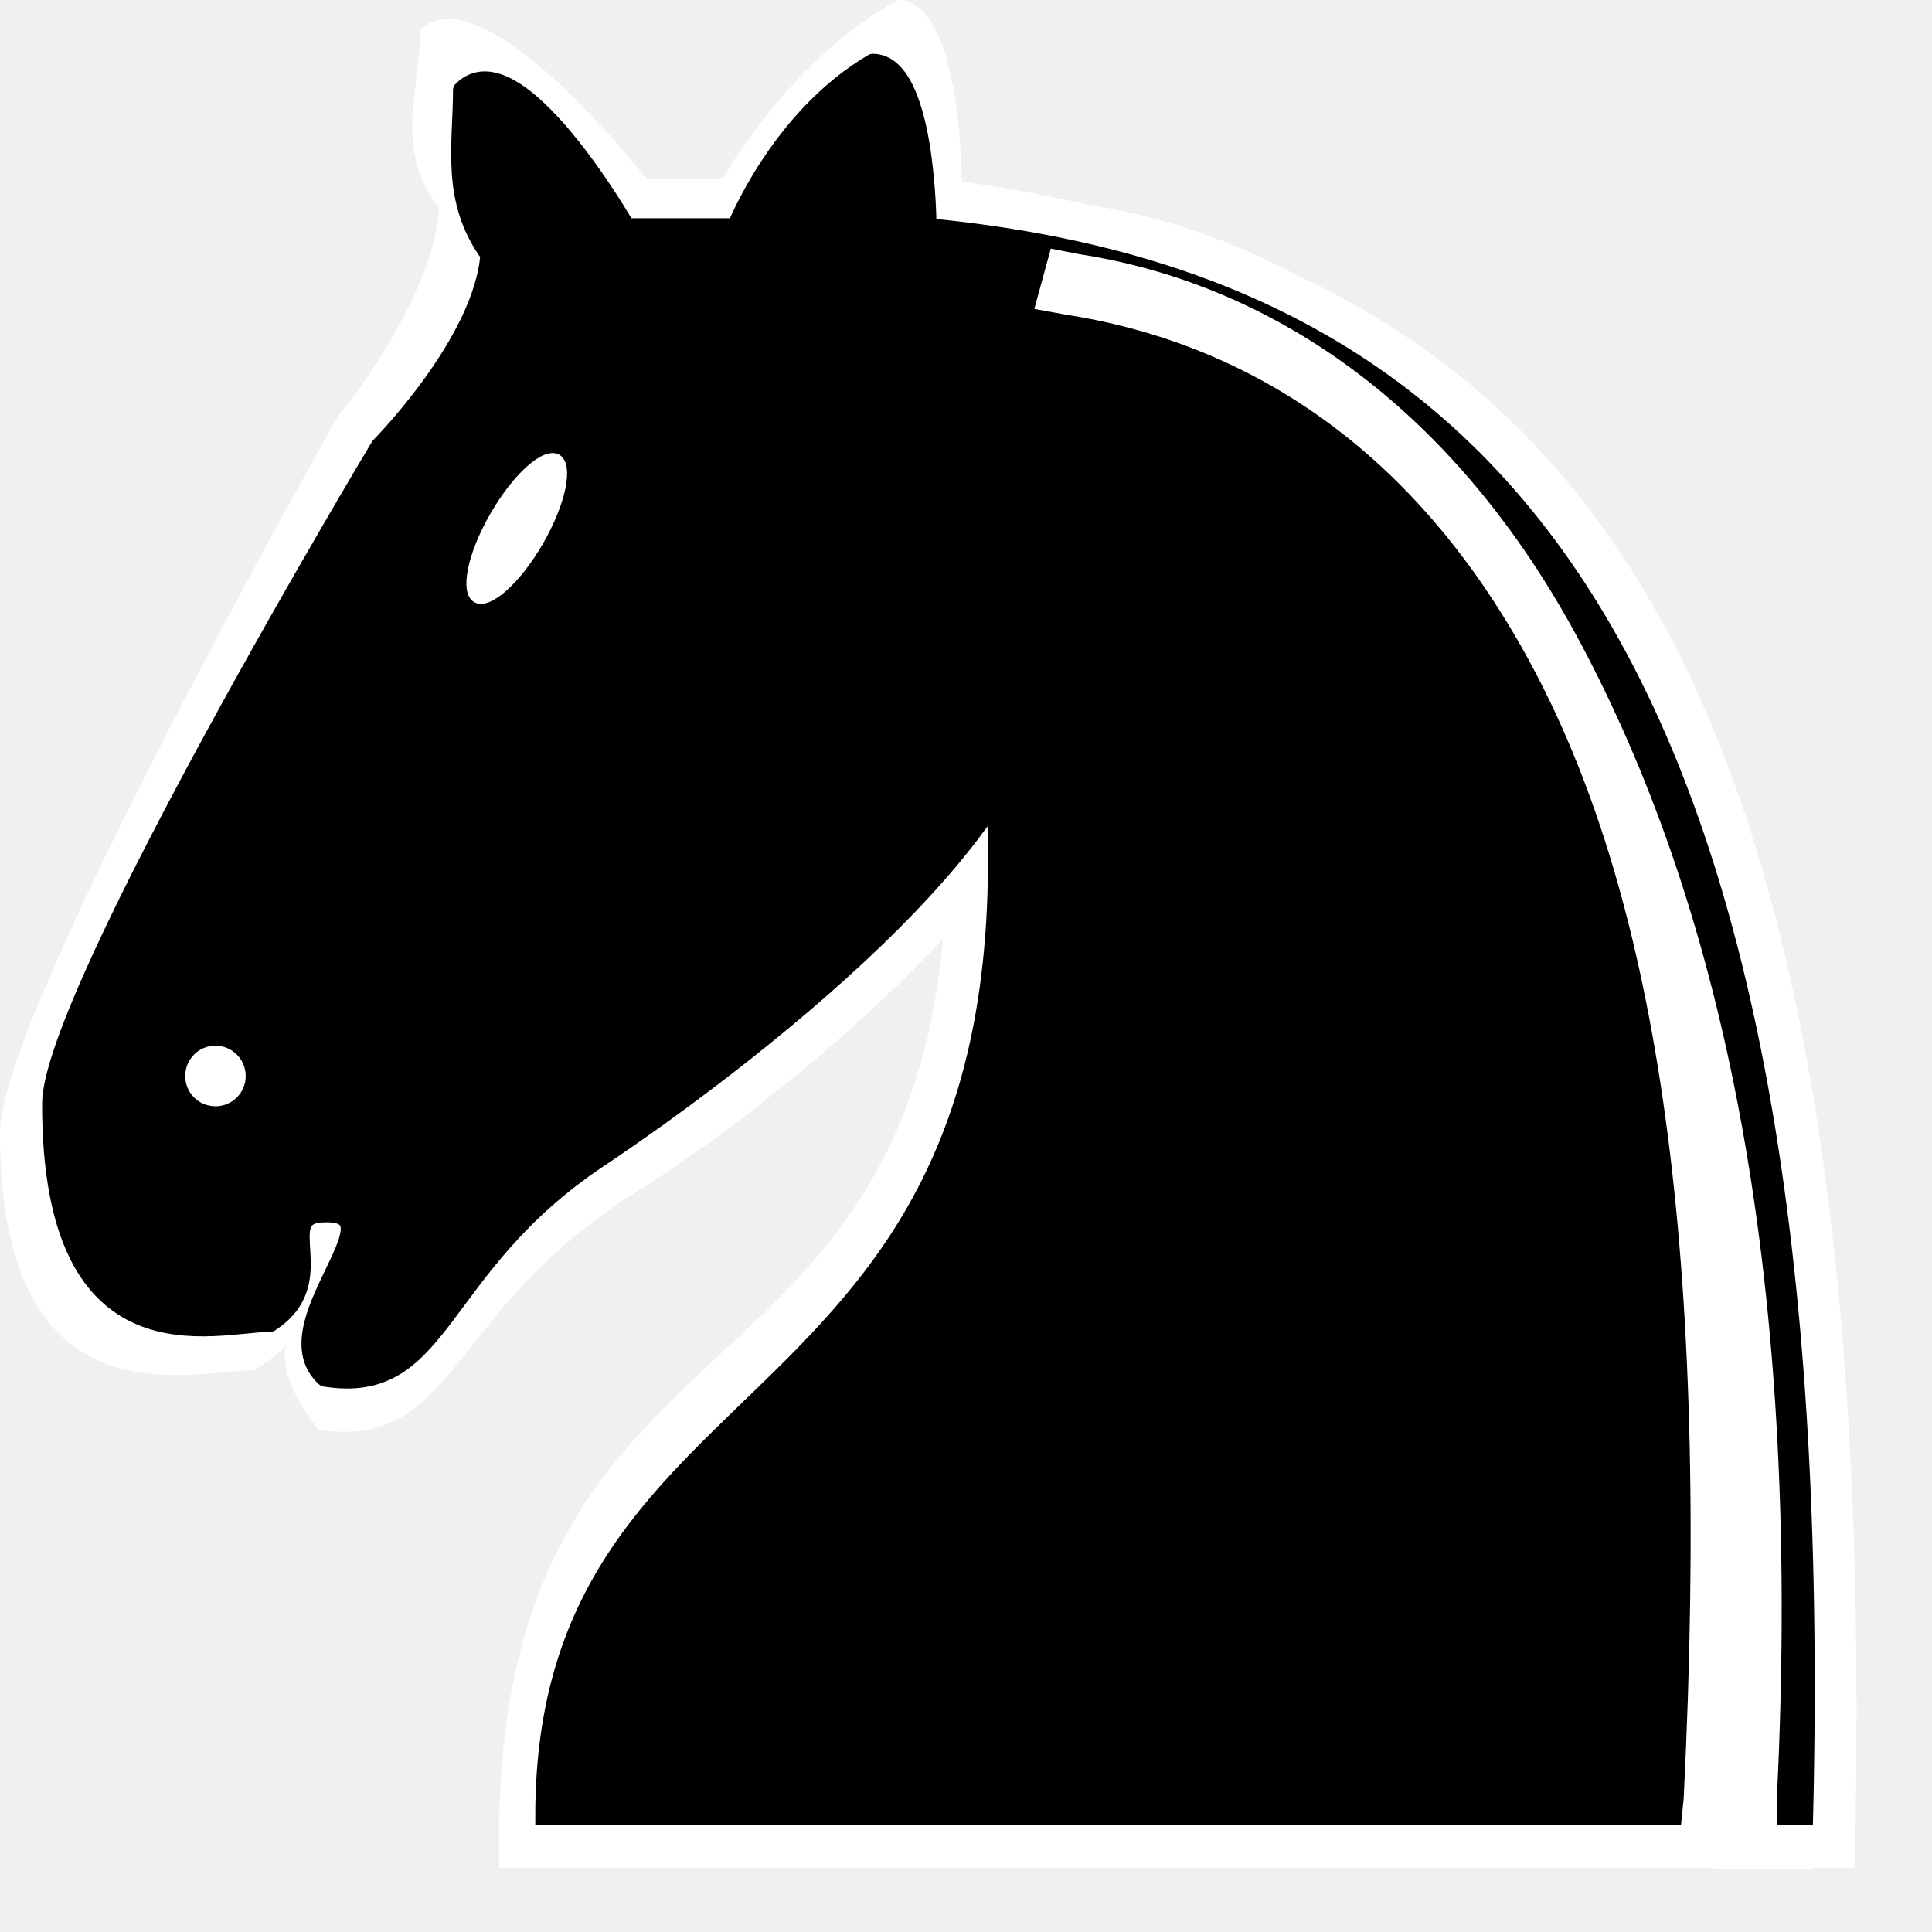
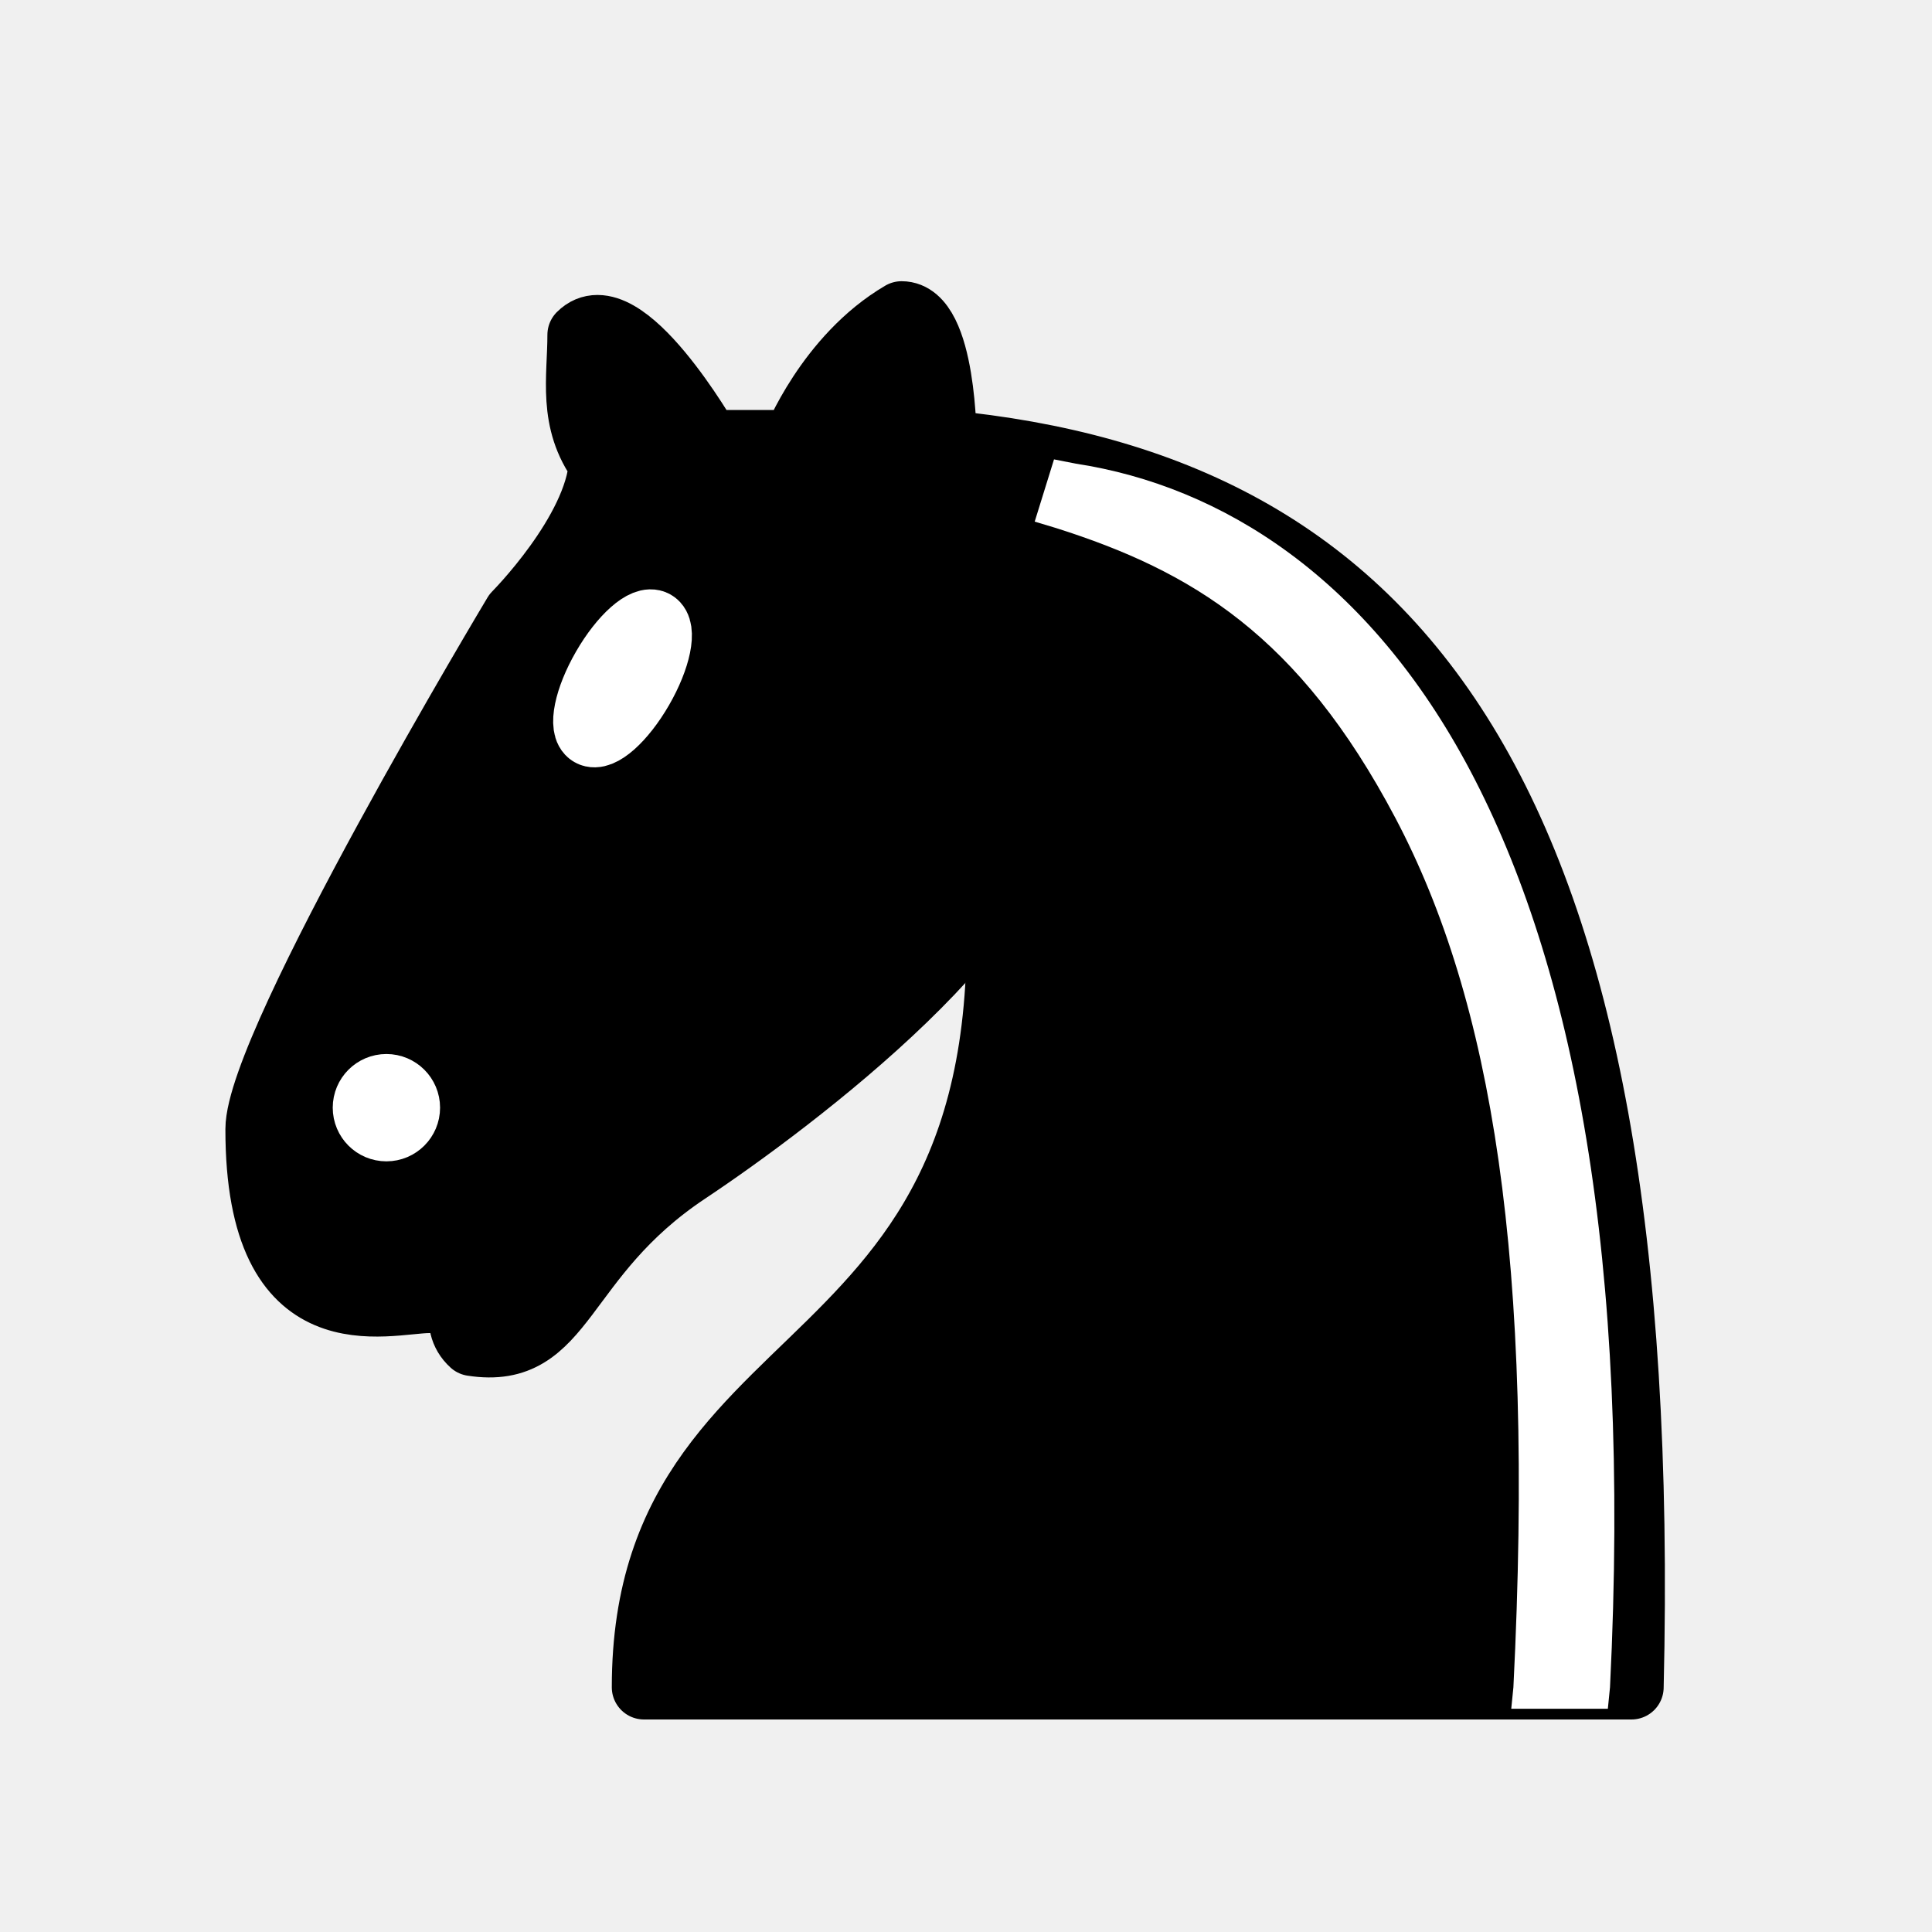
- <svg xmlns="http://www.w3.org/2000/svg" width="19" height="19" viewBox="0 0 19 19" fill="none">
-   <path d="M8.928 1.719C15.521 2.45 18.526 6.312 18.239 18.369H4.91C4.753 11.884 10.305 14.606 9.157 6.281" fill="white" />
-   <path d="M10.709 6.445C10.95 8.15 7.796 10.762 6.263 11.718C4.384 12.889 4.497 14.262 3.132 14.061C2.408 13.124 3.208 13.024 2.505 13.475C1.879 13.475 -0.002 14.061 1.48753e-06 11.132C1.48753e-06 9.96 3.319 4.101 3.319 4.101C3.319 4.101 4.249 2.987 4.32 2.051C3.866 1.468 4.133 0.879 4.133 0.293C4.759 -0.293 6.357 1.758 6.357 1.758H7.107C7.107 1.758 7.754 0.591 8.83 0C9.456 0 9.456 1.758 9.456 1.758" fill="white" />
-   <path d="M1.752 10.623C1.752 10.782 1.624 10.91 1.465 10.91C1.306 10.91 1.178 10.782 1.178 10.623C1.178 10.464 1.306 10.336 1.465 10.336C1.623 10.336 1.752 10.465 1.752 10.623Z" fill="#F2F2F2" />
-   <path d="M4.871 5.02C4.633 5.432 4.329 5.702 4.192 5.623C4.054 5.543 4.136 5.145 4.374 4.733C4.611 4.321 4.915 4.052 5.053 4.131C5.19 4.21 5.109 4.608 4.871 5.02Z" fill="#F2F2F2" />
-   <path d="M10.391 1.953L10.219 2.585L10.535 2.642C12.315 2.916 14.165 3.925 15.457 6.371C16.75 8.816 17.135 12.665 16.849 18.374L16.821 18.379H17.826V18.374C18.114 12.6 17.322 8.698 15.96 6.119C14.597 3.541 12.636 2.311 10.685 2.011L10.391 1.953Z" fill="white" />
-   <path d="M9.123 2.234C14.78 2.773 18.012 6.545 17.743 17.86H5.352C5.352 13.011 10.739 14.358 9.662 6.545" fill="black" />
-   <path d="M9.123 2.234C14.78 2.773 18.012 6.545 17.743 17.86H5.352C5.352 13.011 10.739 14.358 9.662 6.545" stroke="black" stroke-width="0.176" stroke-linecap="round" />
-   <path d="M10.2 6.544C10.407 8.113 7.208 10.515 5.89 11.394C4.273 12.471 4.371 13.734 3.196 13.549C2.635 13.04 3.957 11.912 3.196 11.933C2.657 11.933 3.297 12.596 2.657 13.01C2.118 13.01 0.5 13.549 0.502 10.855C0.502 9.777 3.734 4.389 3.734 4.389C3.734 4.389 4.75 3.364 4.812 2.503C4.421 1.967 4.543 1.426 4.543 0.887C5.081 0.348 6.159 2.234 6.159 2.234H7.237C7.237 2.234 7.658 1.16 8.583 0.617C9.122 0.617 9.122 2.234 9.122 2.234" fill="black" />
-   <path d="M10.2 6.544C10.407 8.113 7.208 10.515 5.89 11.394C4.273 12.471 4.371 13.734 3.196 13.549C2.635 13.04 3.957 11.912 3.196 11.933C2.657 11.933 3.297 12.596 2.657 13.01C2.118 13.01 0.5 13.549 0.502 10.855C0.502 9.777 3.734 4.389 3.734 4.389C3.734 4.389 4.75 3.364 4.812 2.503C4.421 1.967 4.543 1.426 4.543 0.887C5.081 0.348 6.159 2.234 6.159 2.234H7.237C7.237 2.234 7.658 1.16 8.583 0.617C9.122 0.617 9.122 2.234 9.122 2.234" stroke="black" stroke-width="0.176" stroke-linecap="round" stroke-linejoin="round" />
-   <path d="M2.388 10.582C2.388 10.731 2.268 10.851 2.119 10.851C1.97 10.851 1.85 10.731 1.85 10.582C1.85 10.433 1.97 10.312 2.119 10.312C2.268 10.313 2.388 10.433 2.388 10.582Z" fill="white" stroke="white" stroke-width="0.057" stroke-linecap="round" stroke-linejoin="round" />
-   <path d="M5.315 5.332C5.092 5.718 4.807 5.972 4.678 5.897C4.549 5.823 4.625 5.449 4.849 5.063C5.072 4.676 5.357 4.423 5.486 4.497C5.615 4.572 5.538 4.945 5.315 5.332Z" fill="white" stroke="white" stroke-width="0.057" stroke-linecap="round" stroke-linejoin="round" />
-   <path d="M10.334 2.445L10.172 3.038L10.468 3.092C12.139 3.349 13.875 4.296 15.088 6.591C16.301 8.886 16.826 12.329 16.558 17.686L16.531 17.956H17.474V17.686C17.744 12.268 16.838 8.775 15.56 6.355C14.281 3.936 12.441 2.781 10.61 2.499L10.334 2.445Z" fill="white" />
+ <svg xmlns="http://www.w3.org/2000/svg" version="1.1" width="45" height="45">
+   <g style="opacity:1; fill:none; fill-opacity:1; fill-rule:evenodd; stroke:#000000; stroke-width:1.5; stroke-linecap:round;stroke-linejoin:round;stroke-miterlimit:4; stroke-dasharray:none; stroke-opacity:1;" transform="translate(0,0.3)">
+     <path d="M 22,10 C 32.5,11 38.5,18 38,39 L 15,39 C 15,30 25,32.5 23,18" style="fill:#000000; stroke:#000000;" />
+     <path d="M 24,18 C 24.38,20.91 18.45,25.37 16,27 C 13,29 13.18,31.34 11,31 C 9.958,30.06 12.41,27.96 11,28 C 10,28 11.19,29.23 10,30 C 9,30 5.997,31 6,26 C 6,24 12,14 12,14 C 12,14 13.89,12.1 14,10.5 C 13.27,9.506 13.5,8.5 13.5,7.5 C 14.5,6.5 16.5,10 16.5,10 L 18.5,10 C 18.5,10 19.28,8.008 21,7 C 22,7 22,10 22,10" style="fill:#000000; stroke:#000000;" />
+     <path d="M 9.5 25.5 A 0.5 0.5 0 1 1 8.5,25.5 A 0.5 0.5 0 1 1 9.5 25.5 z" style="fill:#ffffff; stroke:#ffffff;" />
+     <path d="M 15 15.5 A 0.5 1.5 0 1 1  14,15.5 A 0.5 1.5 0 1 1  15 15.5 z" transform="matrix(0.866,0.5,-0.5,0.866,9.693,-5.173)" style="fill:#ffffff; stroke:#ffffff;" />
+     <path d="M 24.55,10.4 L 24.1,11.85 L 24.6,12 C 27.75,13 30.25,14.49 32.5,18.75 C 34.75,23.01 35.75,29.06 35.25,39 L 35.2,39.5 L 37.45,39.5 L 37.5,39 C 38,28.94 36.62,22.15 34.25,17.66 C 31.88,13.17 28.46,11.02 25.06,10.5 L 24.55,10.4 z " style="fill:#ffffff; stroke:none;" />
+   </g>
</svg>
